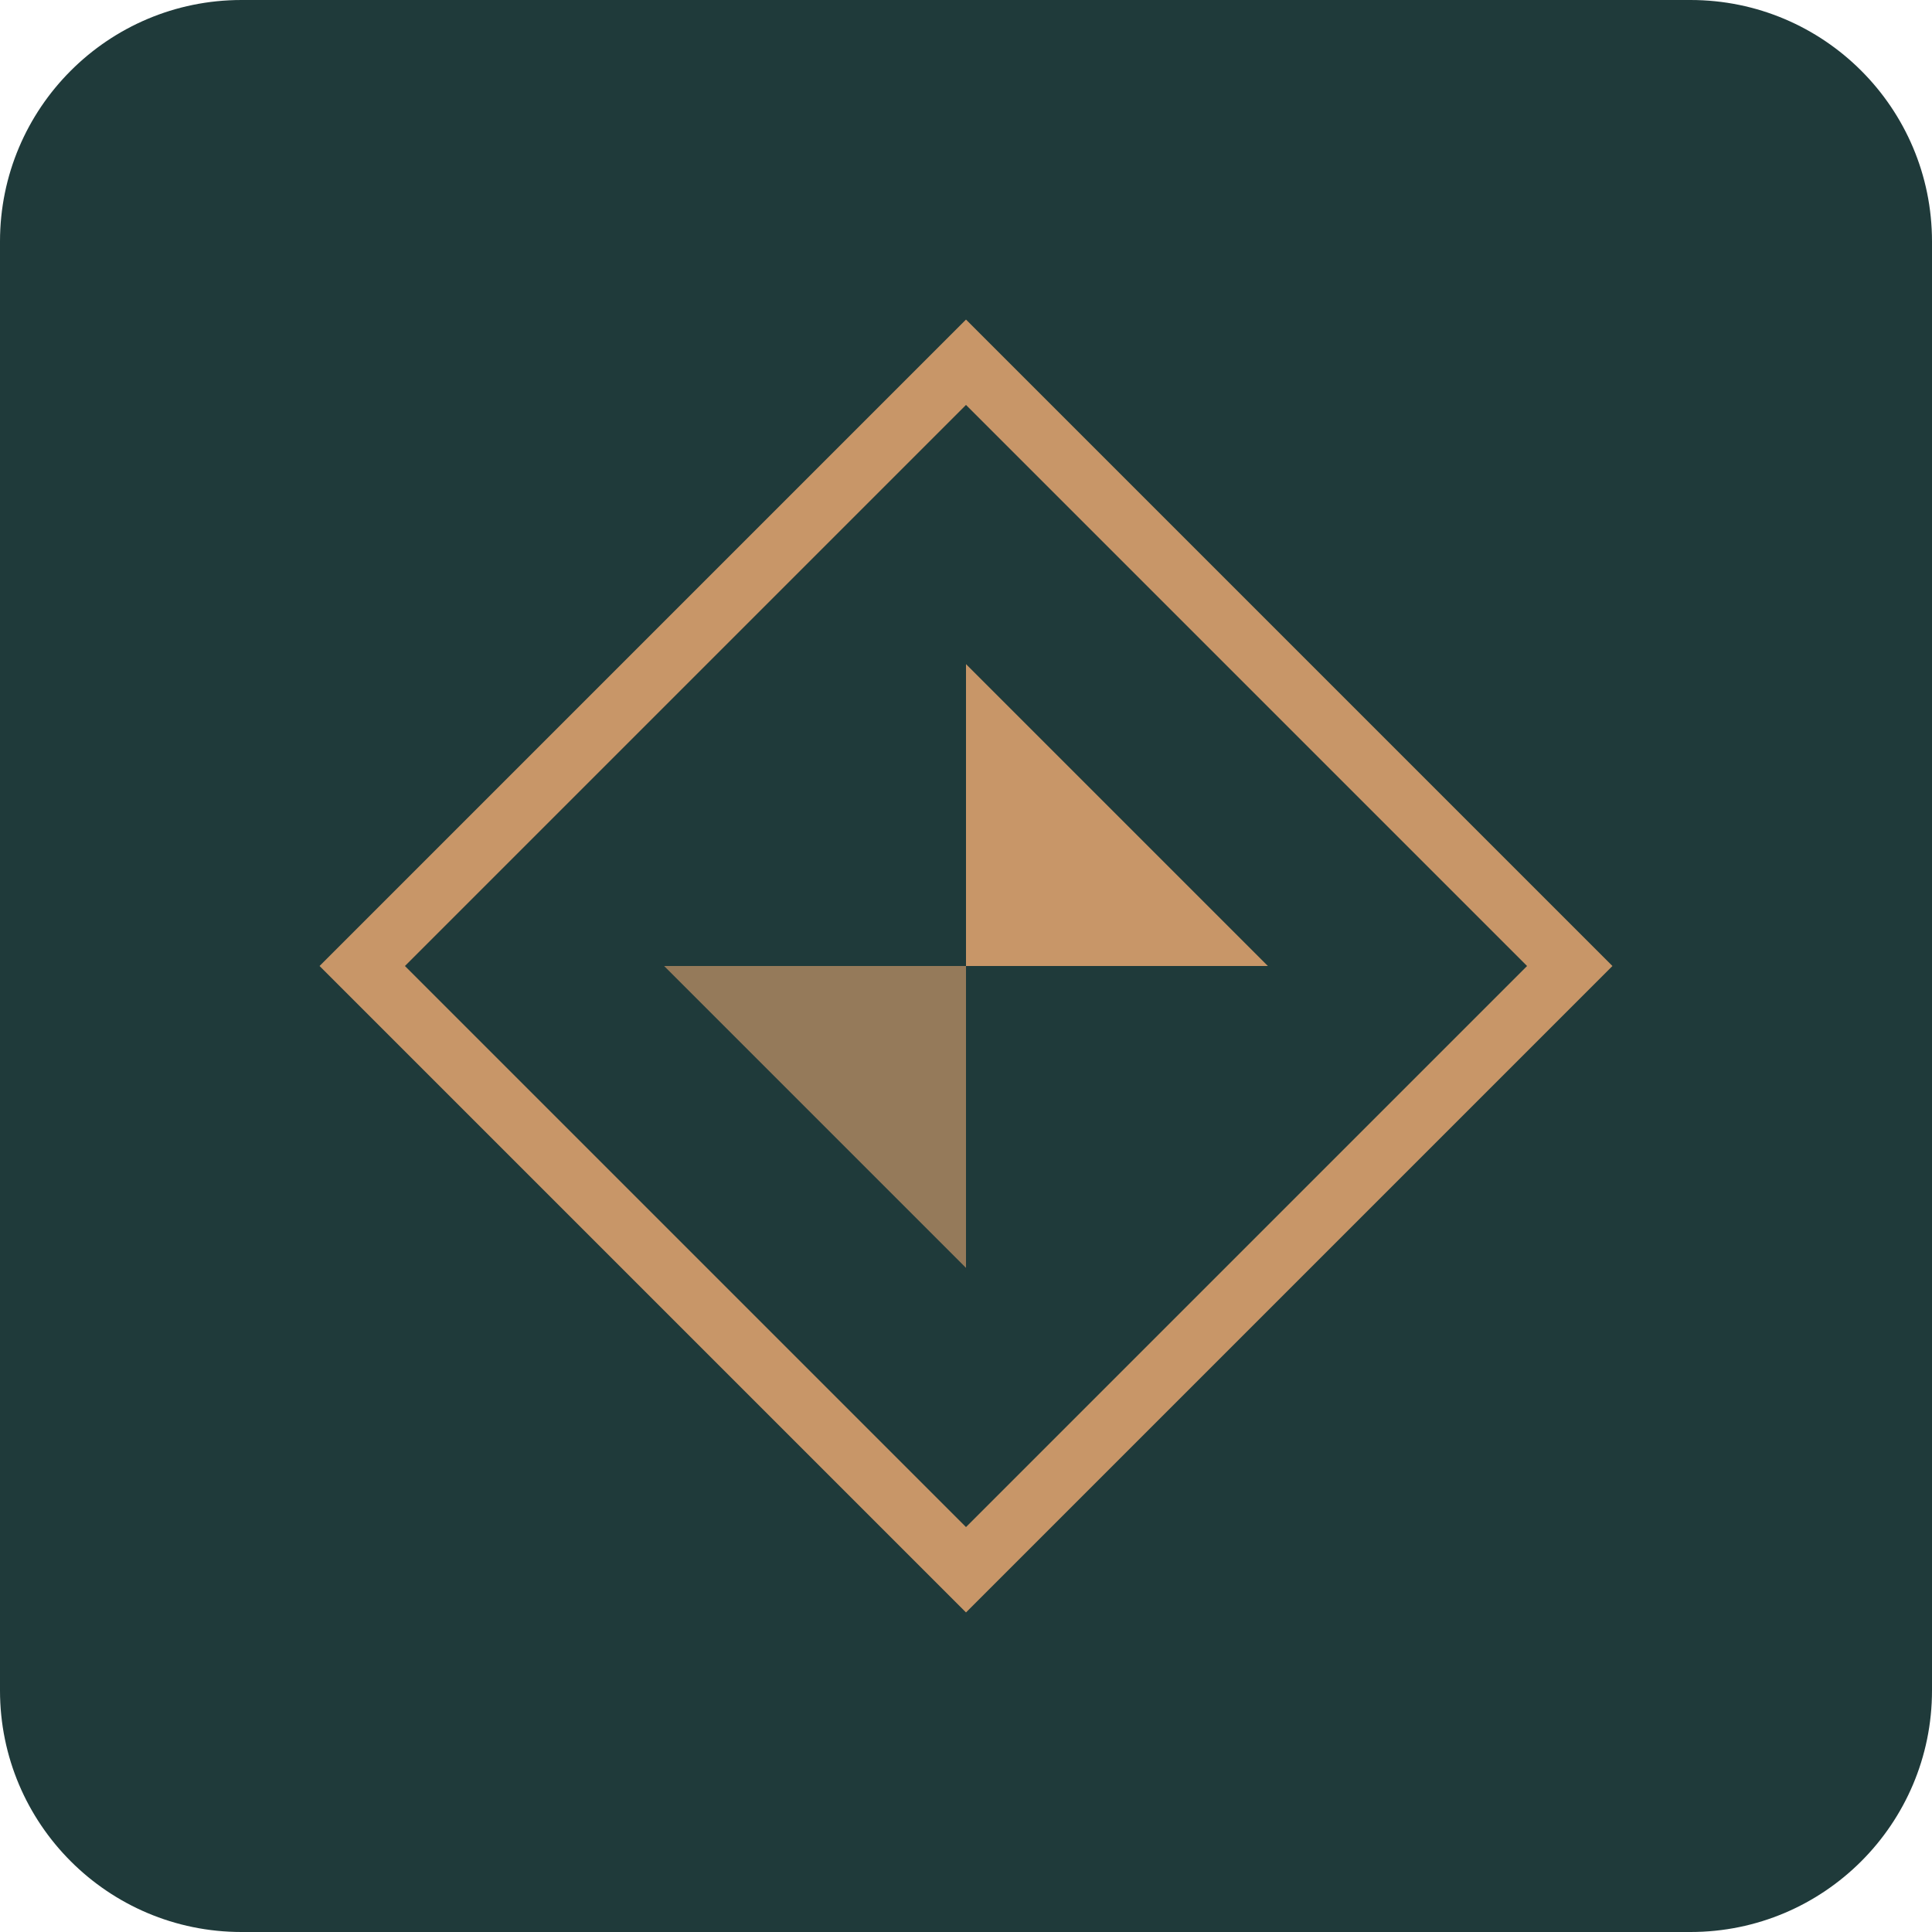
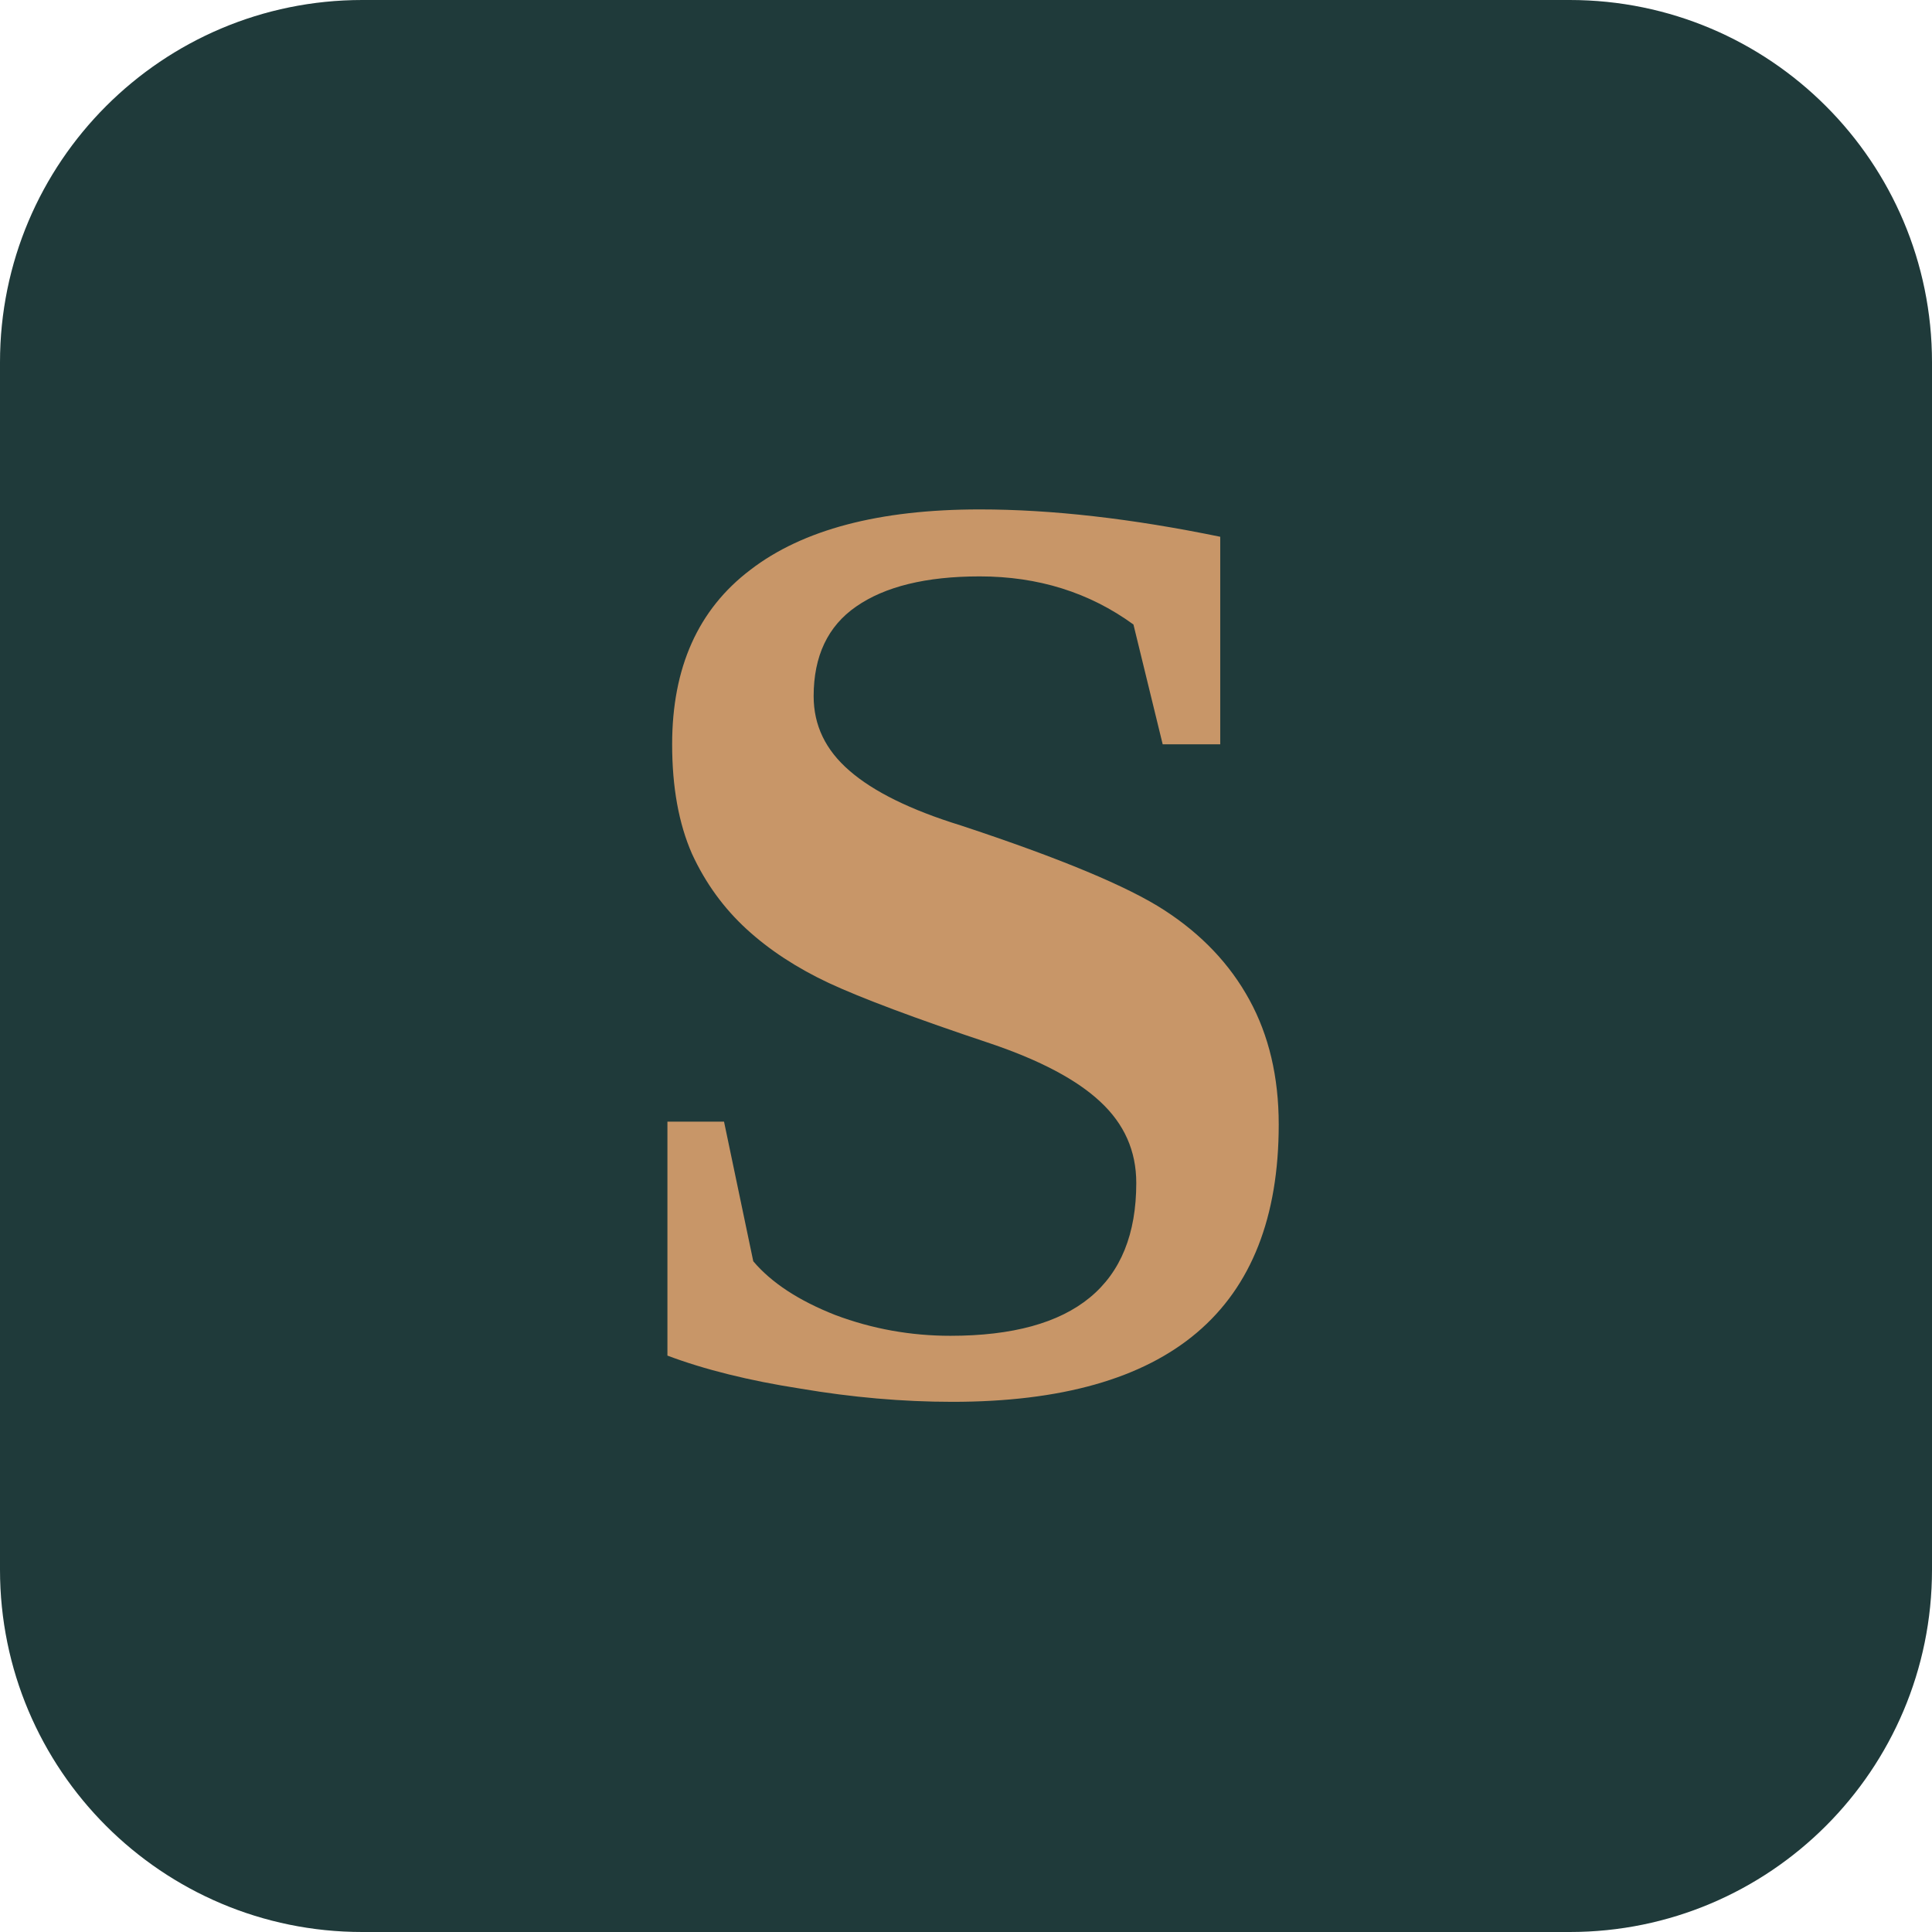
<svg xmlns="http://www.w3.org/2000/svg" viewBox="0 0 32 32" role="img" aria-label="Safari Studio">
-   <rect width="32" height="32" rx="4" fill="#1f3a3a" />
-   <path d="M16 6 L26 16 L16 26 L6 16 Z" fill="none" stroke="#c89668" stroke-width="1" />
-   <path d="M16 11 L21 16 L16 16 Z" fill="#c89668" />
-   <path d="M16 16 L11 16 L16 21 Z" fill="#c89668" opacity="0.7" />
+   <rect width="32" height="32" rx="6" fill="#1f3a3a" />
+   <text x="16" y="23" text-anchor="middle" font-family="'Cormorant Garamond', 'Playfair Display', Georgia, 'Times New Roman', serif" font-size="22" font-weight="600" letter-spacing="0" fill="#c89668">S</text>
</svg>
